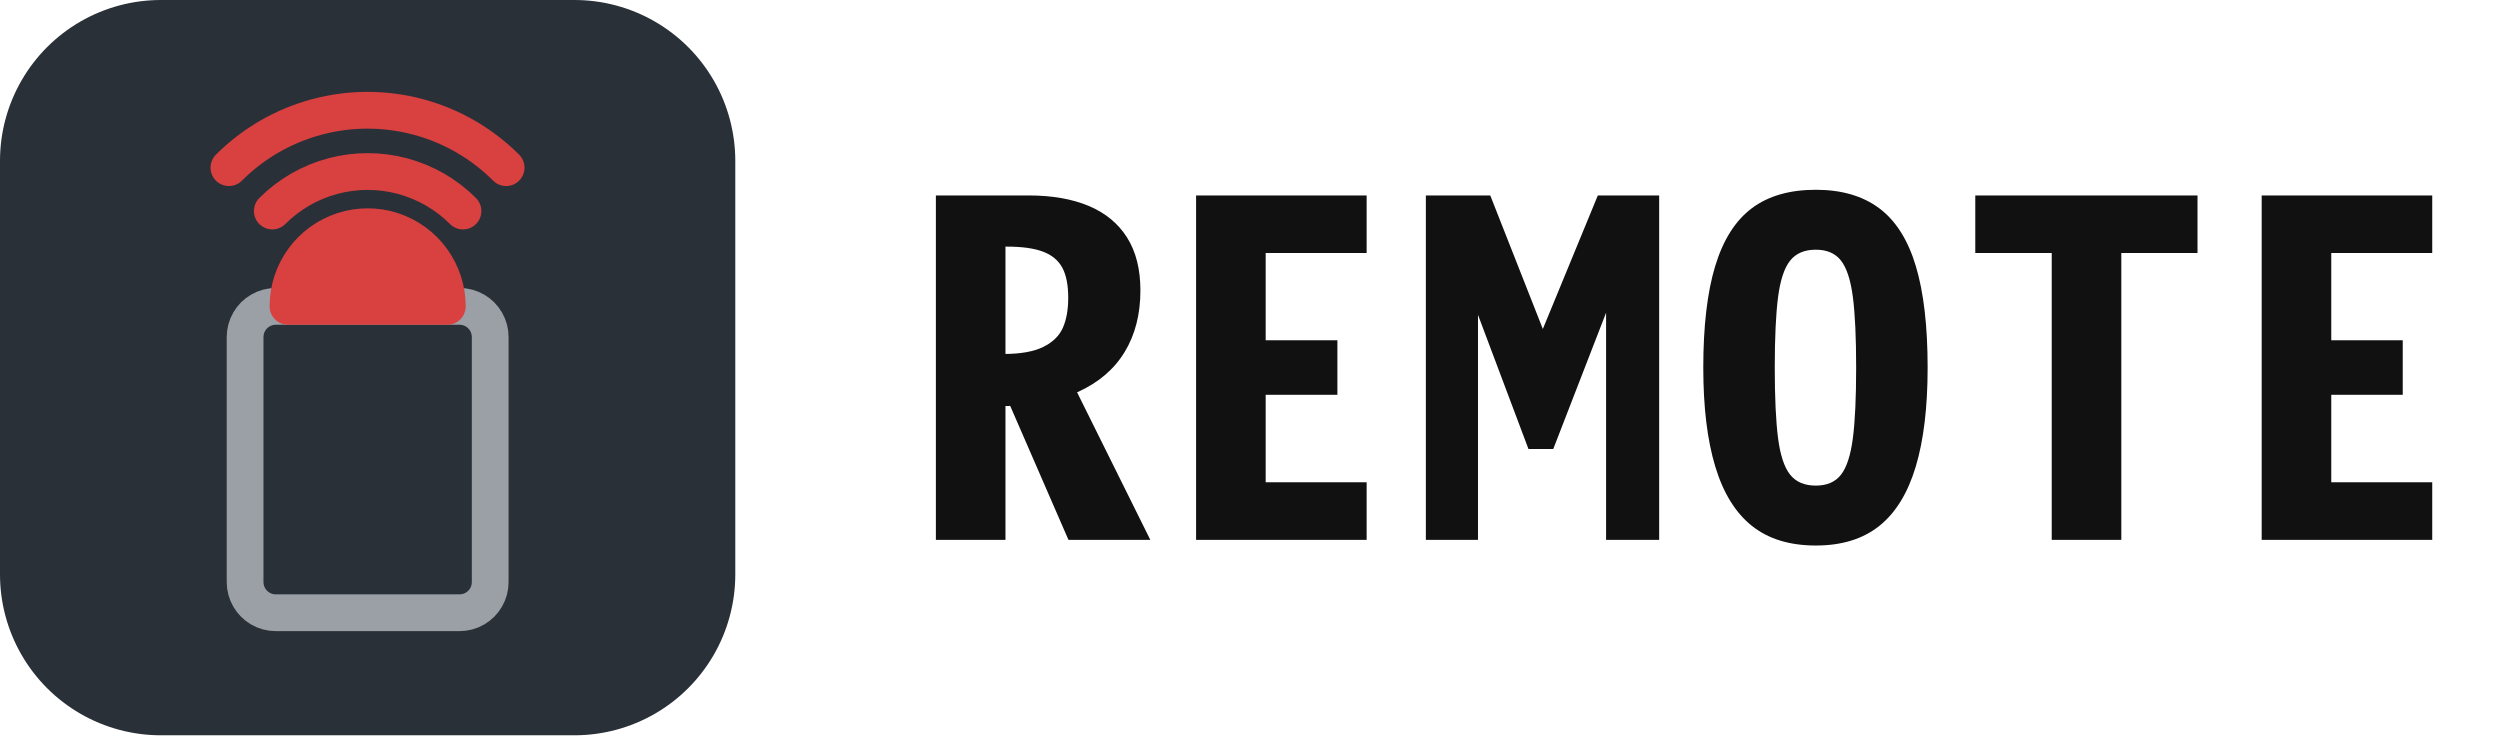
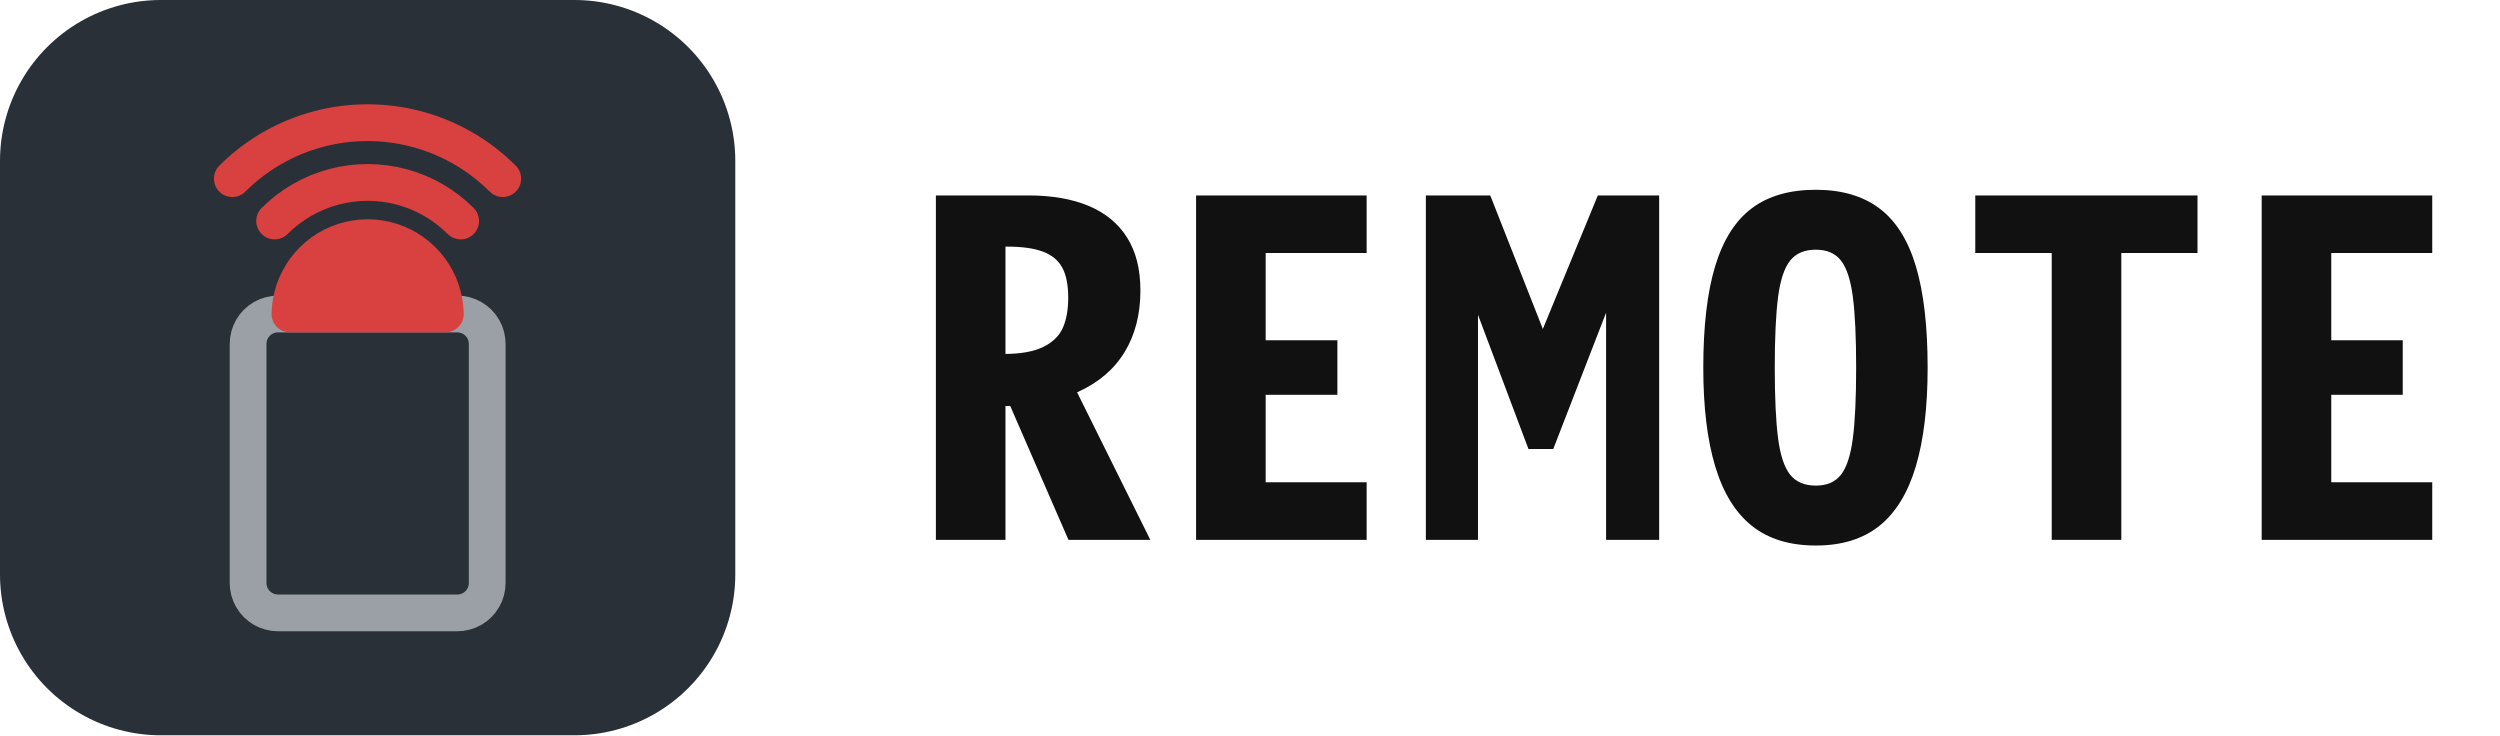
<svg xmlns="http://www.w3.org/2000/svg" width="408" height="120" viewBox="0 0 408 120">
  <path d="M 26.25,0 L 93.75,0 C 98.357,2.82127661716E-16 102.885,1.213 106.875,3.517 S 114.179,9.135 116.483,13.125 S 120,21.643 120,26.25 L 120,93.75 C 120,98.357 118.787,102.885 116.483,106.875 S 110.865,114.179 106.875,116.483 S 98.357,120 93.75,120 L 26.25,120 C 21.643,120 17.115,118.787 13.125,116.483 S 5.821,110.865 3.517,106.875 S 2.61039385832E-15,98.357 0,93.75 L 0,26.25 C -5.64255323432E-16,21.643 1.213,17.115 3.517,13.125 S 9.135,5.821 13.125,3.517 S 21.643,8.46382985148E-16 26.25,0 Z" fill="#2a3038" stroke="none" stroke-width="0.000" stroke-linecap="butt" stroke-linejoin="miter" />
-   <path d="M 44.44,34.44 C 47.171,31.708 50.573,29.743 54.304,28.743 S 61.965,27.743 65.696,28.743 S 72.829,31.708 75.56,34.44 M 37.36,27.36 C 41.331,23.391 46.278,20.537 51.701,19.084 S 62.836,17.632 68.259,19.084 S 78.629,23.391 82.6,27.36" fill="none" stroke="#d94040" stroke-width="6.000" stroke-linecap="round" stroke-linejoin="round" />
-   <path d="M 45,50 L 75,50 C 75.878,50 76.74,50.231 77.5,50.67 S 78.891,51.74 79.33,52.5 S 80,54.122 80,55 L 80,95 C 80,95.878 79.769,96.74 79.33,97.5 S 78.26,98.891 77.5,99.33 S 75.878,100 75,100 L 45,100 C 44.122,100 43.26,99.769 42.5,99.33 S 41.109,98.26 40.67,97.5 S 40,95.878 40,95 L 40,55 C 40,54.122 40.231,53.26 40.67,52.5 S 41.74,51.109 42.5,50.67 S 44.122,50 45,50 Z" fill="none" stroke="#9aa0a6" stroke-width="6.000" stroke-linecap="round" stroke-linejoin="round" />
-   <path d="M 47,50 C 47,47.255 47.869,44.579 49.483,42.359 S 53.372,38.484 55.983,37.636 S 61.407,36.788 64.017,37.636 S 68.904,40.138 70.517,42.359 S 73,47.255 73,50 z" fill="#d94040" stroke="#d94040" stroke-width="6.000" stroke-linecap="round" stroke-linejoin="round" />
+   <path d="M 44.82,36.064 C 47.484,33.399 50.804,31.482 54.443,30.506 S 61.917,29.531 65.557,30.506 S 72.516,33.399 75.18,36.064 M 37.912,29.156 C 41.786,25.284 46.612,22.5 51.903,21.083 S 62.766,19.666 68.057,21.083 S 78.174,25.284 82.048,29.156" fill="none" stroke="#d94040" stroke-width="6.000" stroke-linecap="round" stroke-linejoin="round" />
+   <path d="M 45.368,51.244 L 74.632,51.244 C 75.489,51.244 76.33,51.47 77.072,51.898 S 78.43,52.942 78.858,53.684 S 79.512,55.267 79.512,56.124 L 79.512,95.144 C 79.512,96.001 79.286,96.842 78.858,97.584 S 77.814,98.942 77.072,99.37 S 75.489,100.024 74.632,100.024 L 45.368,100.024 C 44.511,100.024 43.67,99.798 42.928,99.37 S 41.57,98.326 41.142,97.584 S 40.488,96.001 40.488,95.144 L 40.488,56.124 C 40.488,55.267 40.714,54.426 41.142,53.684 S 42.186,52.326 42.928,51.898 S 44.511,51.244 45.368,51.244 Z" fill="none" stroke="#9aa0a6" stroke-width="6.000" stroke-linecap="round" stroke-linejoin="round" />
+   <path d="M 47.316,51.244 C 47.363,48.597 48.238,46.03 49.816,43.905 S 53.601,40.201 56.121,39.392 S 61.354,38.583 63.875,39.392 S 68.601,41.78 70.18,43.905 S 72.633,48.597 72.68,51.244 z" fill="#d94040" stroke="#d94040" stroke-width="6.000" stroke-linecap="round" stroke-linejoin="round" />
  <path d="M 187.732,88.105 L 174.373,88.105 L 163.439,62.965 L 174.719,61.886 Z M 152.736,88.105 L 152.736,31.895 L 164.093,31.895 L 164.093,88.105 Z M 174.334,48.604 Q 174.334,45.486 173.371,43.695 Q 172.409,41.905 170.234,41.077 Q 168.059,40.249 164.363,40.249 L 158.819,40.249 L 158.819,31.895 L 167.827,31.895 Q 173.602,31.895 177.684,33.608 Q 181.764,35.322 183.94,38.767 Q 186.115,42.213 186.115,47.41 Q 186.115,53.224 183.536,57.459 Q 180.956,61.694 175.874,63.985 Q 170.792,66.275 163.593,66.275 L 159.435,66.275 L 159.435,57.767 L 163.785,57.767 Q 167.943,57.767 170.272,56.612 Q 172.601,55.457 173.468,53.474 Q 174.334,51.492 174.334,48.604 Z M 195.201,88.105 L 195.201,31.895 L 206.559,31.895 L 206.559,88.105 Z M 223.036,88.105 L 200.822,88.105 L 200.822,78.711 L 223.036,78.711 Z M 218.262,64.427 L 201.785,64.427 L 201.785,55.534 L 218.262,55.534 Z M 200.822,41.289 L 200.822,31.895 L 223.036,31.895 L 223.036,41.289 Z M 243.21,31.895 L 252.412,55.264 L 251.142,55.264 L 260.767,31.895 L 270.776,31.895 L 270.776,88.105 L 262.114,88.105 L 262.114,49.644 L 262.653,49.644 L 253.49,73.282 L 249.447,73.282 L 240.554,49.644 L 241.208,49.644 L 241.208,88.105 L 232.7,88.105 L 232.7,31.895 Z M 296.341,89.029 Q 289.95,89.029 285.926,85.834 Q 281.903,82.638 279.94,76.17 Q 277.976,69.702 277.976,60 Q 277.976,49.836 279.92,43.426 Q 281.865,37.016 285.888,33.993 Q 289.911,30.971 296.341,30.971 Q 302.654,30.971 306.697,33.993 Q 310.74,37.016 312.664,43.426 Q 314.589,49.836 314.589,60 Q 314.589,69.702 312.645,76.17 Q 310.701,82.638 306.697,85.834 Q 302.693,89.029 296.341,89.029 Z M 296.341,40.75 Q 293.568,40.75 292.144,42.54 Q 290.719,44.331 290.18,48.489 Q 289.642,52.647 289.642,60 Q 289.642,67.353 290.18,71.511 Q 290.719,75.669 292.144,77.46 Q 293.568,79.25 296.341,79.25 Q 299.074,79.25 300.46,77.46 Q 301.846,75.669 302.385,71.531 Q 302.924,67.392 302.924,60 Q 302.924,52.569 302.385,48.45 Q 301.846,44.331 300.46,42.54 Q 299.074,40.75 296.341,40.75 Z M 334.841,88.105 L 334.841,31.895 L 346.198,31.895 L 346.198,88.105 Z M 322.366,31.895 L 358.634,31.895 L 358.634,41.289 L 322.366,41.289 Z M 369.106,88.105 L 369.106,31.895 L 380.463,31.895 L 380.463,88.105 Z M 396.941,88.105 L 374.726,88.105 L 374.726,78.711 L 396.941,78.711 Z M 392.128,64.427 L 375.689,64.427 L 375.689,55.534 L 392.128,55.534 Z M 374.726,41.289 L 374.726,31.895 L 396.941,31.895 L 396.941,41.289 Z" fill="#111111" stroke="none" stroke-width="0.000" stroke-linecap="butt" stroke-linejoin="miter" />
</svg>
